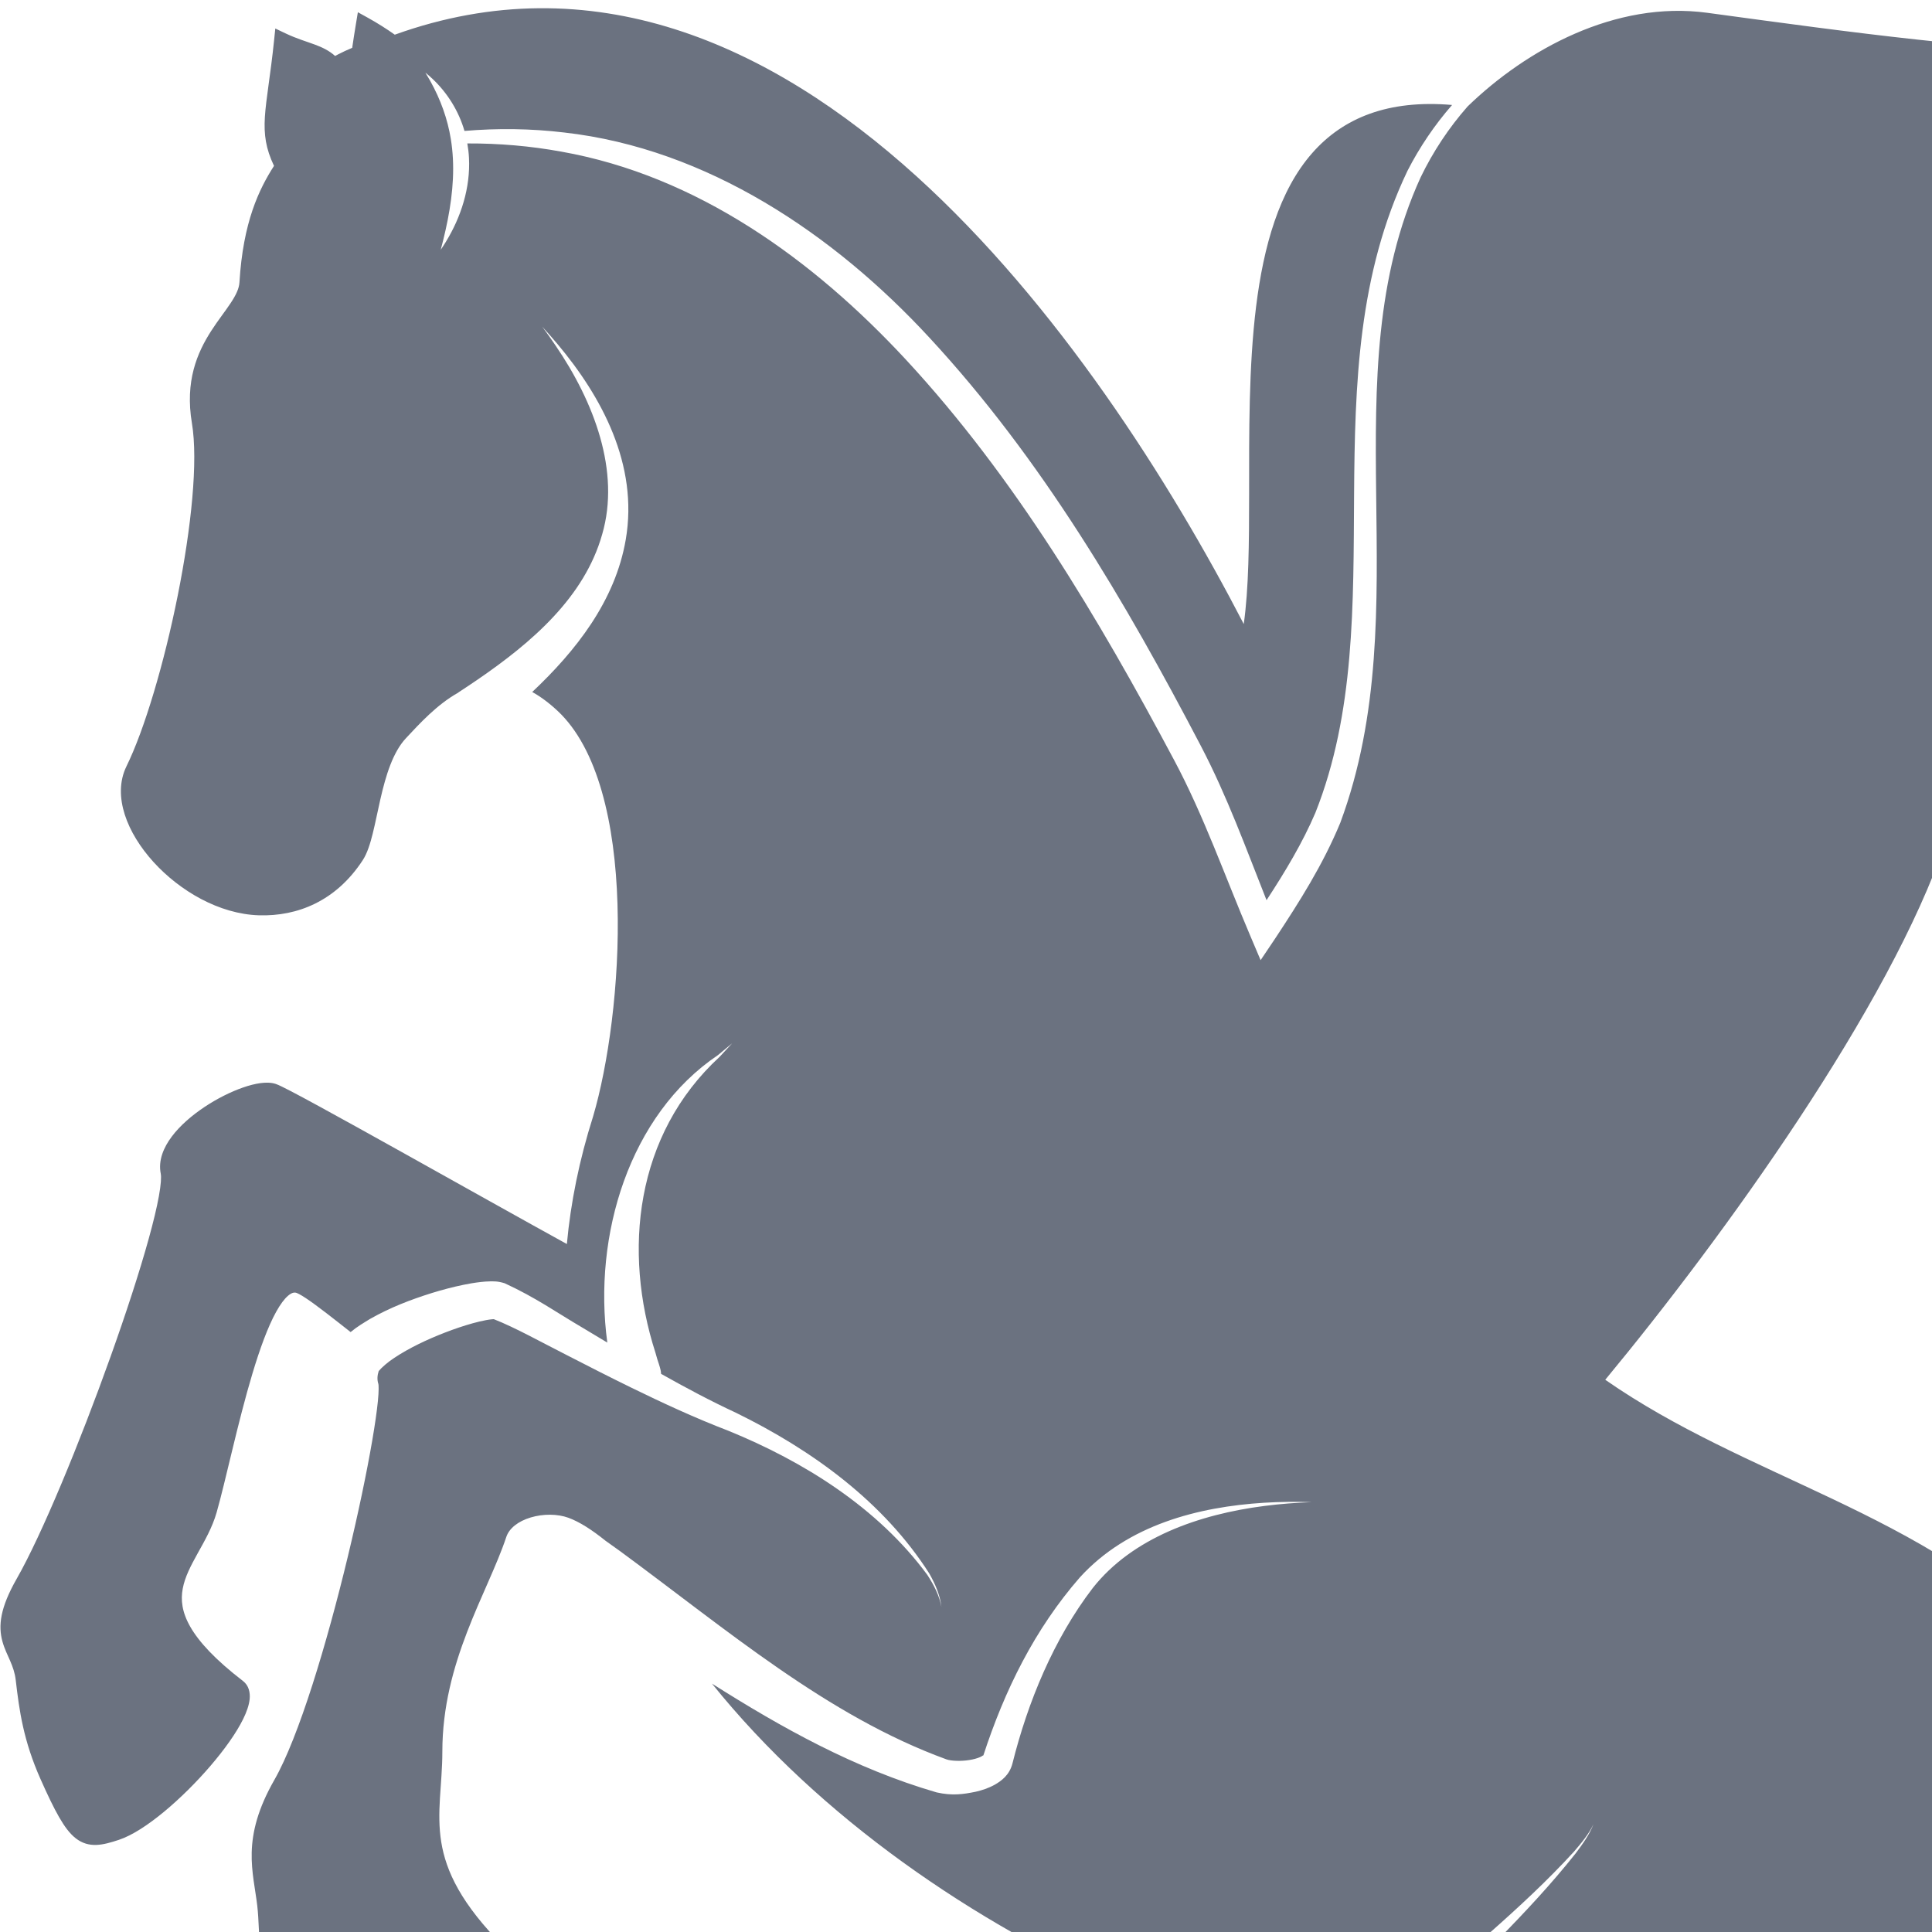
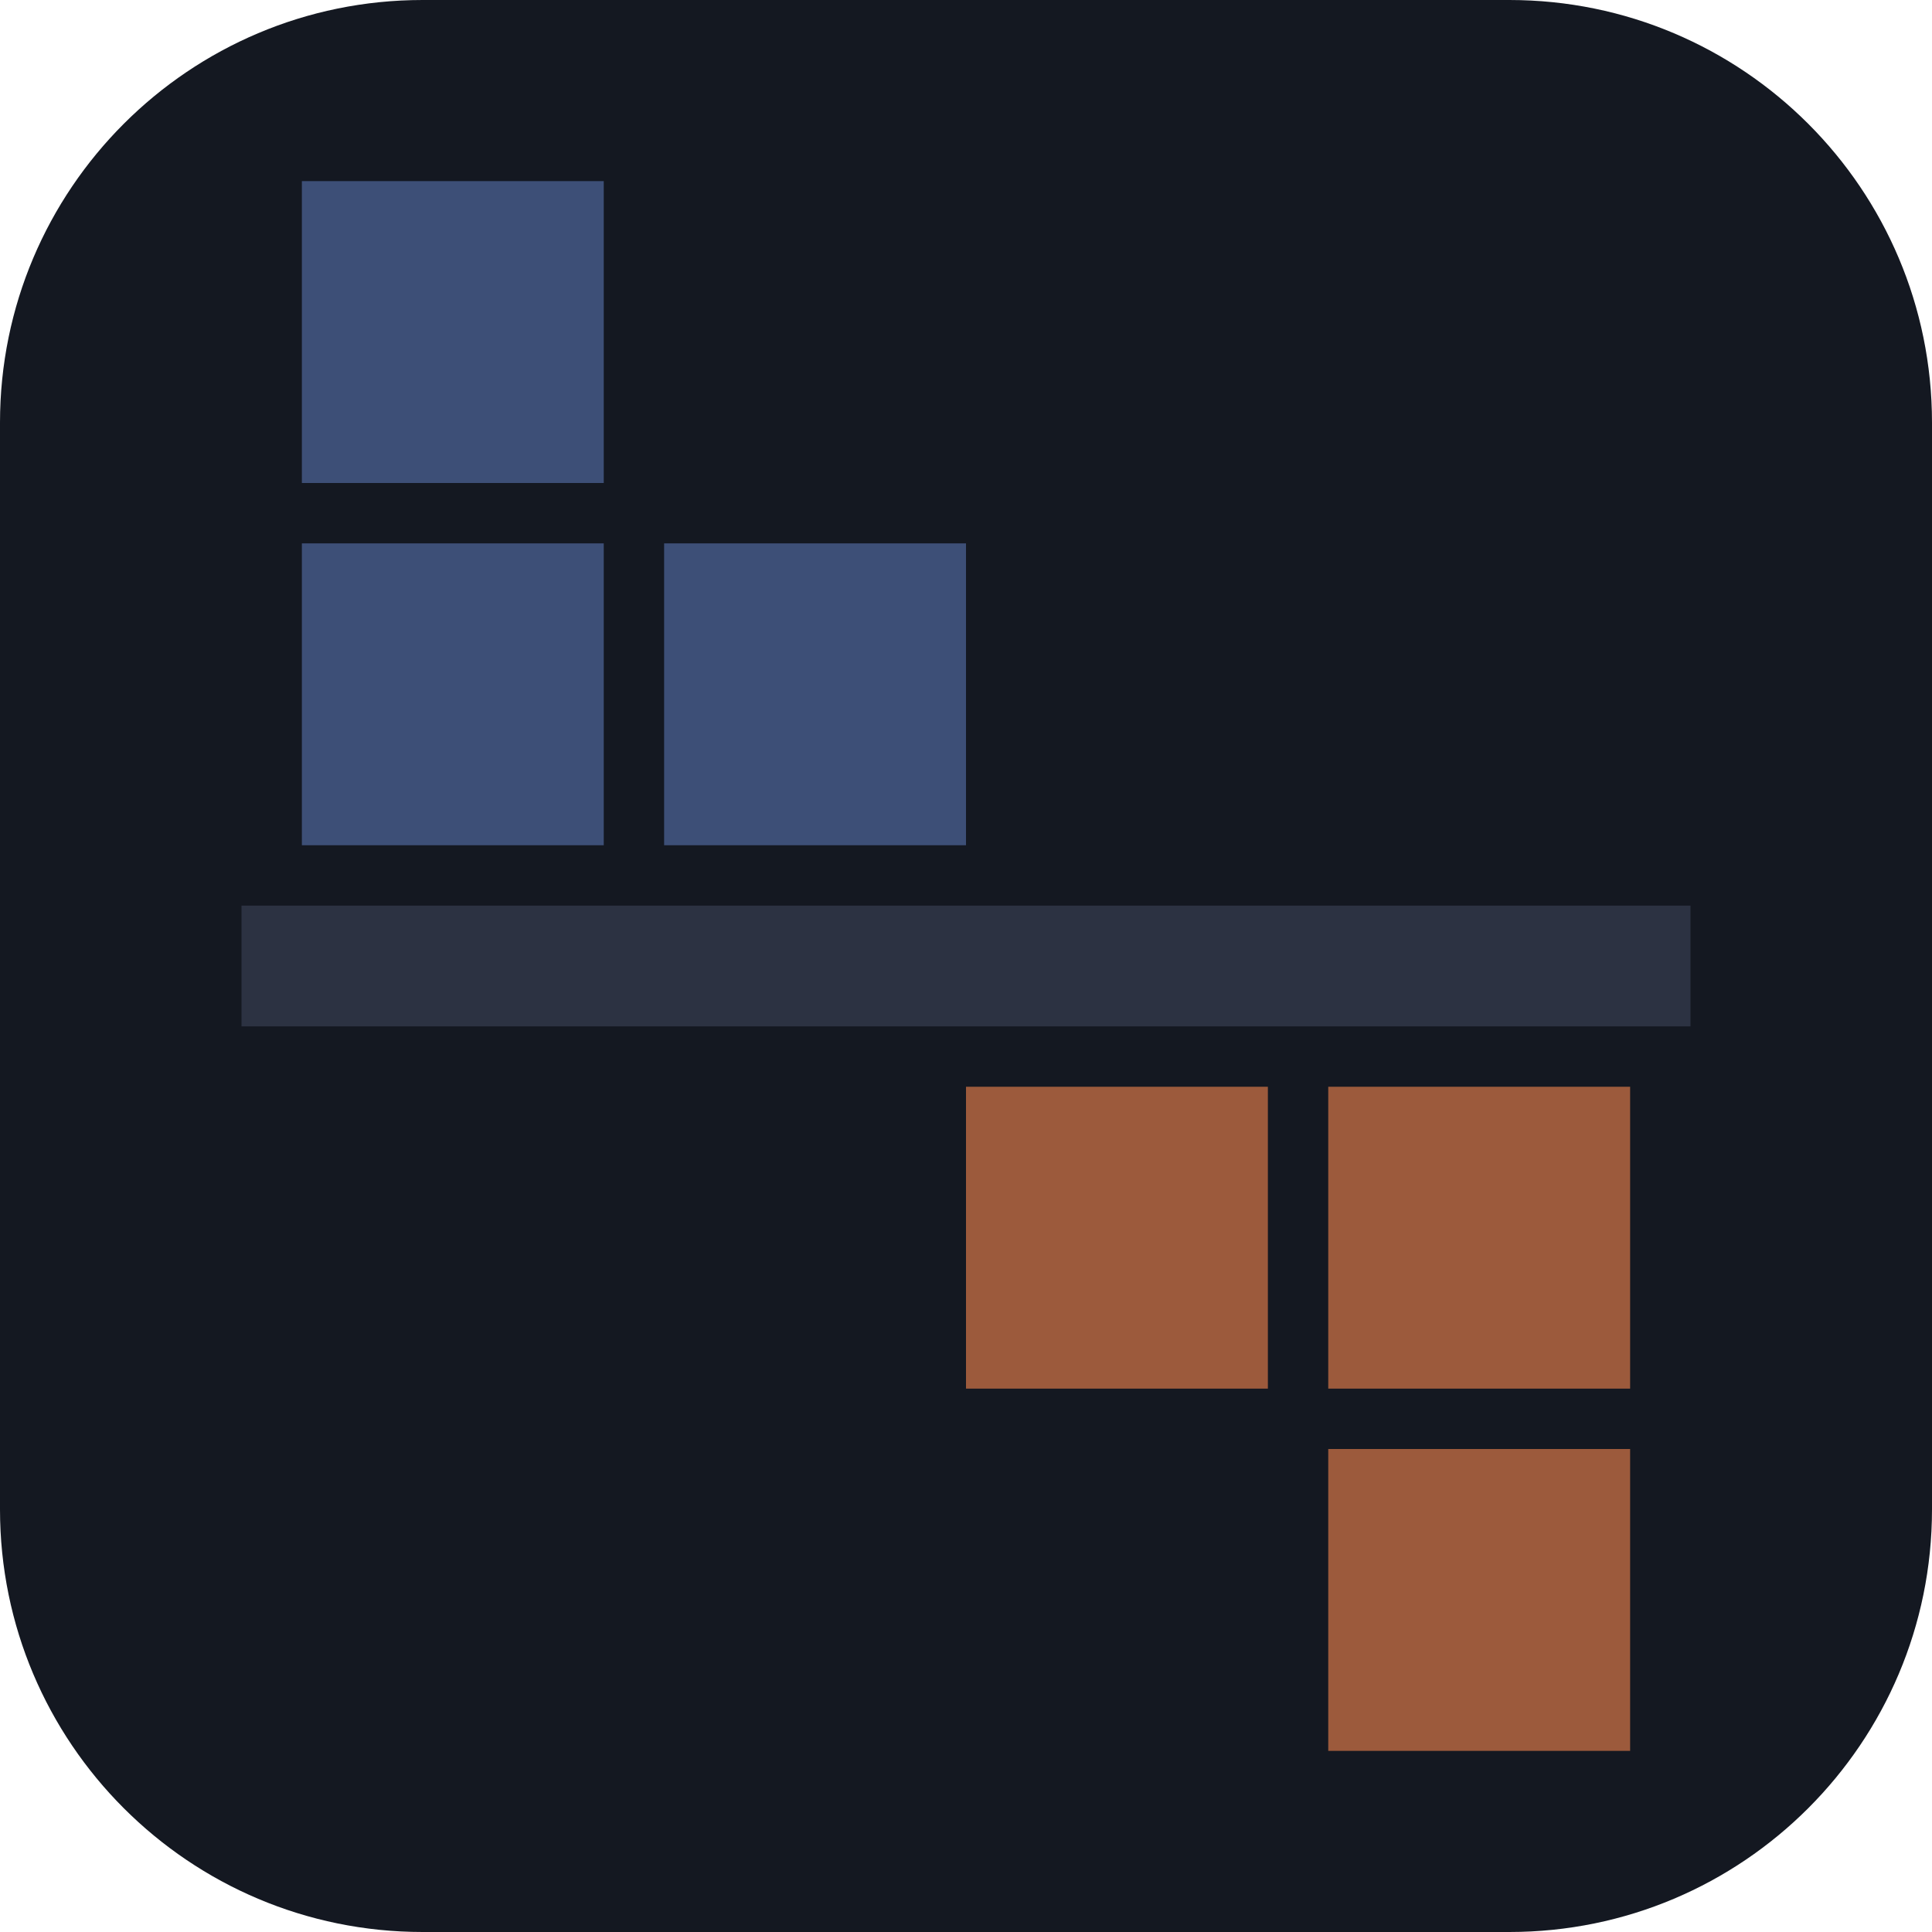
- <svg xmlns="http://www.w3.org/2000/svg" viewBox="56 39 120 120" fill="none">
-   <path d="M80.52 41.154C92.757 36.752 103.821 41.703 112.915 49.939C121.637 57.84 128.628 68.829 133.252 77.76C133.562 75.566 133.585 72.759 133.585 69.678C133.585 65.919 133.555 61.786 134.019 58.037C134.483 54.298 135.447 50.845 137.51 48.501C139.42 46.329 142.21 45.177 146.191 45.52C145.106 46.762 144.174 48.14 143.422 49.608C137.28 62.445 142.625 77.08 137.701 89.483C136.909 91.337 135.821 93.151 134.667 94.912C133.407 91.734 132.224 88.463 130.595 85.345C125.907 76.376 120.711 67.513 113.725 59.969C107.805 53.557 99.927 48.231 91.043 47.23C88.983 46.983 86.906 46.959 84.849 47.132C84.489 45.887 83.781 44.762 82.871 43.905C82.726 43.768 82.576 43.636 82.422 43.511C82.525 43.68 82.625 43.851 82.721 44.022C83.369 45.184 83.802 46.397 84.001 47.633C84.067 48.038 84.11 48.448 84.131 48.858C84.215 50.522 83.949 52.221 83.522 53.94C83.475 54.132 83.425 54.323 83.374 54.516C83.486 54.351 83.593 54.184 83.697 54.014C84.628 52.491 85.224 50.675 85.129 48.807C85.114 48.507 85.078 48.206 85.026 47.909C86.994 47.901 88.949 48.068 90.864 48.418C99.298 49.912 106.498 55.117 112.263 61.333C119.036 68.643 124.211 77.354 128.931 86.218C130.771 89.667 132.081 93.422 133.661 97.134L134.299 98.637L135.205 97.289C136.708 95.01 138.163 92.726 139.249 90.102C144.206 76.735 138.569 62.426 144.237 50.016C145.004 48.426 145.986 46.941 147.156 45.612C150.788 42.092 156.328 39.019 162.042 39.795C180.516 42.302 192.564 44.072 224.676 40.294C225.302 40.22 225.841 40.41 226.234 40.854C226.602 41.27 226.8 41.863 226.895 42.525C227.087 43.855 226.902 45.731 226.465 47.889C223.752 61.262 218.083 71.869 209.658 79.26C201.303 86.589 190.276 90.718 176.84 91.284C175.136 96.363 171.672 102.522 167.724 108.508C163.809 114.444 159.396 120.241 155.705 124.7C160.099 127.758 164.953 129.786 169.787 132.086C174.758 134.451 179.672 137.096 183.828 141.436C183.862 141.47 183.936 141.518 184.121 141.527C184.311 141.537 184.569 141.504 184.905 141.42C185.581 141.251 186.434 140.916 187.449 140.523C189.437 139.754 191.974 138.79 194.474 138.79C199.369 138.79 204.33 140.58 207.369 144.482C215.076 154.384 213.606 166.723 211.823 179.016C210.026 191.404 207.916 203.753 213.877 214.143C214.668 215.521 215.668 216.951 216.885 218.177C217.447 218.744 217.524 219.678 216.966 220.307L216.427 220.913C216.067 221.317 215.51 221.506 214.97 221.373C204.483 218.804 194.513 210.782 194.513 199.023C194.513 196.113 195.273 191.458 196.137 186.213C197.005 180.942 197.985 175.034 198.45 169.551C198.916 164.051 198.856 159.056 197.69 155.583C197.11 153.855 196.271 152.547 195.129 151.727C193.996 150.915 192.508 150.539 190.539 150.785L190.54 150.786C190.07 150.848 189.026 151.06 188.2 151.431C188.889 155.304 189.044 160.26 188.064 166.35L188.062 166.362L188.06 166.373C187.09 171.034 184.931 175.956 181.135 179.718C177.42 183.399 172.164 185.94 165.009 186.06C165.184 188.665 165.68 192.507 166.653 196.159C167.173 198.111 167.825 199.995 168.627 201.603C169.431 203.216 170.372 204.519 171.452 205.342C172.465 206.114 172.708 207.206 172.586 208.162C172.467 209.088 171.998 209.963 171.472 210.407C163.93 216.766 158.002 223.226 153.96 228.096C151.939 230.53 150.39 232.567 149.348 233.993C148.826 234.706 148.432 235.267 148.168 235.648C148.036 235.839 147.937 235.985 147.871 236.083C147.838 236.132 147.813 236.169 147.797 236.193C147.789 236.205 147.782 236.215 147.778 236.221C147.777 236.223 147.774 236.227 147.774 236.227L147.773 236.228L147.745 236.271L147.709 236.308C147.171 236.845 146.433 236.878 145.936 236.95C145.399 237.028 144.891 237.147 144.383 237.655L144.382 237.654C143.907 238.13 143.658 238.503 143.571 238.81C143.495 239.078 143.529 239.344 143.764 239.678C144.175 240.262 144.485 241.227 144.295 242.059C144.195 242.497 143.951 242.914 143.503 243.185C143.064 243.451 142.492 243.541 141.799 243.462C140.581 243.323 137.609 243.244 134.542 243.241C131.477 243.238 128.378 243.31 126.907 243.463C126.467 243.509 125.962 243.428 125.722 242.962C125.617 242.759 125.599 242.541 125.614 242.349C125.63 242.154 125.682 241.953 125.752 241.755C126.026 240.982 126.69 239.967 127.438 238.979C128.198 237.977 129.083 236.951 129.846 236.141C130.227 235.736 130.581 235.38 130.877 235.107C131.154 234.851 131.426 234.622 131.629 234.519C132.347 234.155 133.099 233.835 133.755 233.521C134.431 233.198 135.069 232.856 135.675 232.401C136.191 232.014 136.533 231.311 136.91 230.389C137.266 229.519 137.65 228.465 138.289 227.646C138.465 227.422 138.871 227.022 139.407 226.521C139.956 226.008 140.676 225.358 141.507 224.619C143.169 223.141 145.29 221.297 147.415 219.458C151.683 215.765 155.936 212.121 156.621 211.436C157.254 210.803 157.876 209.716 158.198 208.683C158.358 208.169 158.434 207.701 158.416 207.335C158.397 206.962 158.289 206.776 158.175 206.69C150.936 201.262 142.297 194.302 136.935 186.184C136.692 185.685 136.494 185.145 136.343 184.58C135.151 179.515 136.526 173.199 139.913 168.992C141.212 167.559 142.56 166.151 143.893 164.721C147.197 161.223 150.851 157.928 153.876 154.105C154.299 153.537 154.722 152.958 154.974 152.302C154.677 152.937 154.218 153.477 153.76 154.011C150.489 157.589 146.657 160.577 143.056 163.883C141.752 165.096 140.429 166.298 139.125 167.536C137.061 166.677 134.983 165.867 132.89 165.109C132.77 165.066 132.649 165.022 132.529 164.979C132.638 165.045 132.748 165.112 132.857 165.178C134.659 166.266 136.433 167.394 138.178 168.557C134.366 173.146 132.677 179.078 133.562 185.206C133.708 185.962 133.92 186.721 134.224 187.463C134.486 189.085 134.832 190.807 135.28 192.488C135.8 194.44 136.452 196.325 137.254 197.933C138.058 199.545 138.998 200.847 140.078 201.67C141.092 202.442 141.334 203.535 141.212 204.491C141.093 205.418 140.624 206.292 140.098 206.736C132.56 213.091 126.664 219.756 122.653 224.833C120.648 227.371 119.115 229.511 118.084 231.015C117.568 231.766 117.178 232.36 116.918 232.764C116.788 232.965 116.69 233.121 116.625 233.225C116.593 233.276 116.568 233.316 116.552 233.342C116.544 233.354 116.538 233.364 116.534 233.37C116.532 233.373 116.529 233.377 116.529 233.377L116.528 233.379L116.497 233.431L116.455 233.473C116.162 233.766 115.809 233.89 115.478 233.951C115.166 234.009 114.808 234.018 114.52 234.037C113.911 234.077 113.37 234.168 112.883 234.655L112.882 234.654C112.507 235.03 112.394 235.464 112.433 235.908C112.474 236.369 112.682 236.844 112.955 237.231C113.425 237.898 113.471 238.923 113.075 239.705C112.869 240.111 112.535 240.472 112.061 240.683C111.588 240.893 111.016 240.937 110.364 240.789C109.29 240.545 106.845 240.418 104.122 240.42C101.416 240.422 98.508 240.551 96.537 240.798C95.991 240.866 95.456 240.805 95.113 240.431C94.77 240.055 94.783 239.543 94.875 239.123C95.063 238.265 95.724 237.14 96.486 236.058C97.263 234.955 98.198 233.824 99.004 232.934C99.407 232.49 99.782 232.1 100.093 231.804C100.248 231.656 100.39 231.526 100.514 231.424C100.632 231.327 100.758 231.232 100.875 231.173C101.63 230.79 102.259 230.604 102.799 230.411C103.337 230.219 103.832 230.008 104.421 229.566C104.679 229.373 104.965 229.043 105.276 228.598C105.583 228.158 105.893 227.637 106.207 227.086C106.82 226.01 107.465 224.781 108.081 223.993C108.253 223.772 108.616 223.405 109.089 222.951C109.572 222.487 110.197 221.906 110.918 221.248C112.36 219.931 114.193 218.296 116.053 216.644C119.783 213.331 123.596 209.973 124.621 208.947C125.617 207.951 126.416 206.713 126.74 205.607C127.065 204.497 126.886 203.676 126.197 203.217C115.275 195.936 111.08 189.032 111.914 182.144C112.328 178.727 113.978 175.382 116.541 172.074C118.97 168.938 122.238 165.81 126.105 162.655C116.506 158.456 106.931 151.912 100.221 143.572C104.544 146.308 109.072 148.843 114.171 150.328C115.145 150.549 115.828 150.446 116.608 150.287C116.991 150.197 117.376 150.076 117.781 149.854C118.163 149.634 118.694 149.278 118.886 148.529C119.838 144.723 121.443 140.807 123.871 137.638C126.339 134.501 130.499 133.053 134.535 132.537C135.507 132.411 136.493 132.335 137.475 132.302C136.493 132.268 135.502 132.278 134.516 132.338C130.435 132.592 126.047 133.711 123.08 136.966C120.266 140.189 118.396 143.98 117.065 148.074C117.095 147.969 117.063 148.057 116.88 148.134C116.707 148.212 116.463 148.279 116.21 148.318C115.719 148.4 115.064 148.383 114.779 148.275C107.383 145.58 101.128 140.205 94.506 135.339C94.211 135.125 93.914 134.912 93.611 134.699C92.763 134.019 92.001 133.526 91.304 133.271C90.63 133.026 89.742 133.019 88.965 133.252C88.178 133.488 87.627 133.927 87.449 134.459C87.154 135.345 86.751 136.281 86.323 137.258C85.893 138.24 85.434 139.271 85.011 140.371C84.166 142.567 83.475 145.017 83.475 147.801C83.475 148.82 83.378 149.794 83.325 150.697C83.271 151.615 83.259 152.494 83.406 153.409C83.697 155.215 84.63 157.249 87.328 159.947C87.659 160.279 87.694 160.736 87.632 161.13C87.568 161.531 87.391 161.98 87.154 162.438C86.676 163.362 85.888 164.447 84.979 165.503C84.068 166.563 83.017 167.613 81.999 168.466C80.993 169.308 79.975 169.994 79.133 170.275C77.831 170.709 76.698 169.991 75.754 168.857C74.801 167.713 73.9 165.991 73.017 164.004C72.471 162.774 72.268 161.558 72.172 160.43C72.124 159.868 72.101 159.32 72.078 158.808C72.055 158.29 72.03 157.809 71.978 157.358C71.866 156.384 71.602 155.276 71.634 154.058C71.667 152.793 72.005 151.366 73.041 149.553C73.798 148.228 74.614 146.115 75.408 143.637C76.199 141.167 76.958 138.367 77.603 135.687C78.249 133.008 78.781 130.455 79.119 128.483C79.288 127.497 79.408 126.661 79.471 126.031C79.502 125.716 79.517 125.459 79.518 125.265C79.519 125.168 79.517 125.091 79.512 125.035C79.506 124.978 79.5 124.957 79.501 124.959C79.41 124.685 79.44 124.408 79.522 124.159C79.707 123.936 80.092 123.598 80.48 123.347C81.409 122.726 82.526 122.199 83.651 121.763C84.216 121.545 84.791 121.349 85.36 121.191C85.641 121.114 85.926 121.044 86.188 120.996C86.317 120.972 86.446 120.953 86.546 120.944C86.594 120.936 86.653 120.939 86.673 120.937C87.975 121.443 89.682 122.398 91.203 123.167C92.518 123.845 93.841 124.519 95.177 125.173C97.158 126.14 99.164 127.072 101.24 127.867C105.921 129.775 110.522 132.644 113.597 136.817C113.994 137.425 114.342 138.087 114.474 138.808C114.392 138.079 114.085 137.382 113.724 136.739C110.884 132.29 106.468 129.081 101.71 126.748C100.131 126.016 98.588 125.192 97.06 124.332C97.047 124.118 97.031 124.122 97.02 124.055C97.007 123.998 96.995 123.956 96.984 123.917C96.962 123.84 96.942 123.777 96.923 123.716C96.884 123.597 96.846 123.481 96.823 123.412C96.785 123.28 96.747 123.149 96.711 123.019C94.678 116.715 95.443 109.48 100.696 104.642C100.954 104.361 101.215 104.081 101.475 103.802C101.18 104.045 100.886 104.289 100.593 104.535C95.086 108.246 92.819 115.738 93.721 122.39C93.201 122.079 92.68 121.768 92.161 121.454C90.587 120.533 89.3 119.606 87.343 118.704C86.878 118.564 86.692 118.593 86.453 118.588C86.238 118.591 86.04 118.607 85.854 118.628C85.481 118.67 85.132 118.732 84.793 118.801C84.11 118.941 83.457 119.116 82.808 119.316C81.511 119.724 80.247 120.204 78.983 120.922C78.589 121.166 78.183 121.398 77.778 121.738C77.229 121.307 76.736 120.917 76.298 120.581C75.776 120.181 75.344 119.861 75.003 119.635C74.832 119.521 74.69 119.436 74.577 119.377C74.458 119.315 74.396 119.295 74.377 119.291C74.264 119.268 74.111 119.293 73.891 119.481C73.663 119.676 73.414 120.007 73.153 120.478C72.633 121.418 72.139 122.781 71.679 124.315C71.22 125.842 70.804 127.508 70.433 129.039C70.063 130.561 69.734 131.964 69.456 132.938C69.187 133.88 68.7 134.72 68.28 135.476C67.848 136.255 67.485 136.945 67.35 137.671C67.219 138.368 67.296 139.126 67.817 140.038C68.349 140.969 69.349 142.068 71.087 143.405C71.462 143.694 71.544 144.132 71.508 144.524C71.471 144.911 71.316 145.341 71.103 145.773C70.674 146.646 69.934 147.678 69.071 148.683C68.204 149.693 67.193 150.699 66.204 151.519C65.226 152.33 64.227 152.995 63.387 153.275C62.888 153.441 62.422 153.576 61.988 153.592C61.524 153.608 61.103 153.49 60.707 153.182C60.333 152.891 60.005 152.448 59.669 151.863C59.33 151.274 58.959 150.497 58.517 149.504C57.456 147.115 57.197 145.255 56.978 143.358C56.925 142.901 56.791 142.531 56.632 142.163C56.479 141.811 56.273 141.398 56.151 140.954C55.884 139.981 56.003 138.868 57.041 137.053C58.586 134.348 60.949 128.635 62.868 123.262C63.826 120.58 64.668 117.997 65.239 115.934C65.525 114.902 65.74 114.007 65.868 113.3C66.001 112.566 66.026 112.107 65.984 111.899C65.819 111.074 66.161 110.272 66.669 109.595C67.183 108.91 67.918 108.279 68.697 107.76C69.478 107.239 70.329 106.813 71.092 106.548C71.473 106.415 71.843 106.319 72.179 106.274C72.505 106.231 72.842 106.23 73.133 106.327C73.294 106.381 73.632 106.548 74.055 106.768C74.499 106.999 75.086 107.315 75.778 107.692C77.163 108.447 78.978 109.454 80.926 110.54C84.507 112.537 88.541 114.8 91.209 116.269C91.447 113.692 91.978 111.05 92.836 108.351C93.762 105.22 94.505 100.098 94.353 95.144C94.278 92.667 93.98 90.25 93.378 88.155C92.775 86.056 91.878 84.318 90.634 83.155C90.085 82.642 89.559 82.259 89.058 81.981C91.759 79.434 94.212 76.342 94.868 72.507C95.666 67.853 93.354 63.613 90.622 60.364C90.323 60.009 90.008 59.65 89.676 59.287C89.969 59.681 90.245 60.071 90.502 60.454C92.897 63.963 94.542 68.277 93.403 72.186C92.305 76.087 89.039 78.904 85.633 81.233C85.247 81.497 84.856 81.756 84.468 82.01C84.469 82.012 84.471 82.013 84.472 82.016C83.142 82.755 82.05 83.958 81.224 84.84C80.403 85.715 79.967 87.148 79.624 88.649C79.46 89.366 79.31 90.132 79.154 90.761C78.999 91.389 78.812 91.995 78.533 92.424C76.87 94.974 74.469 95.925 72.081 95.851C69.615 95.775 67.163 94.335 65.533 92.54C64.714 91.638 64.079 90.622 63.752 89.603C63.425 88.585 63.398 87.529 63.854 86.599C64.977 84.314 66.2 80.183 67.039 75.991C67.881 71.787 68.314 67.634 67.92 65.283C67.483 62.677 68.245 60.911 69.117 59.555C69.332 59.221 69.553 58.911 69.76 58.626C69.969 58.337 70.159 58.078 70.325 57.827C70.662 57.319 70.85 56.919 70.873 56.54C71.097 52.788 72.093 50.748 73.019 49.303C72.509 48.231 72.384 47.369 72.452 46.266C72.488 45.689 72.576 45.043 72.68 44.277C72.786 43.506 72.912 42.598 73.027 41.475L73.1 40.771L73.739 41.075C74.448 41.411 75.007 41.564 75.584 41.78C76.021 41.944 76.441 42.141 76.815 42.477C76.869 42.447 76.924 42.416 76.979 42.388C77.271 42.236 77.571 42.097 77.876 41.971C77.947 41.484 78.025 40.979 78.112 40.458L78.228 39.76L78.849 40.103C79.453 40.439 80.009 40.791 80.52 41.154Z" fill="#6B7280" />
+ <svg xmlns="http://www.w3.org/2000/svg" viewBox="0 0 32 32" role="img" aria-label="AI Civilization">
+   <rect width="32" height="32" rx="7" fill="#141821" />
+   <rect x="4" y="15" width="24" height="2" fill="#2c3242" />
+   <g fill="#3d4f77">
+     <rect x="5" y="9" width="5" height="5" />
+     <rect x="11" y="9" width="5" height="5" />
+     <rect x="5" y="3" width="5" height="5" />
+   </g>
+   <g fill="#9c5a3c">
+     <rect x="16" y="18" width="5" height="5" />
+     <rect x="22" y="18" width="5" height="5" />
+     <rect x="22" y="24" width="5" height="5" />
+   </g>
</svg>
